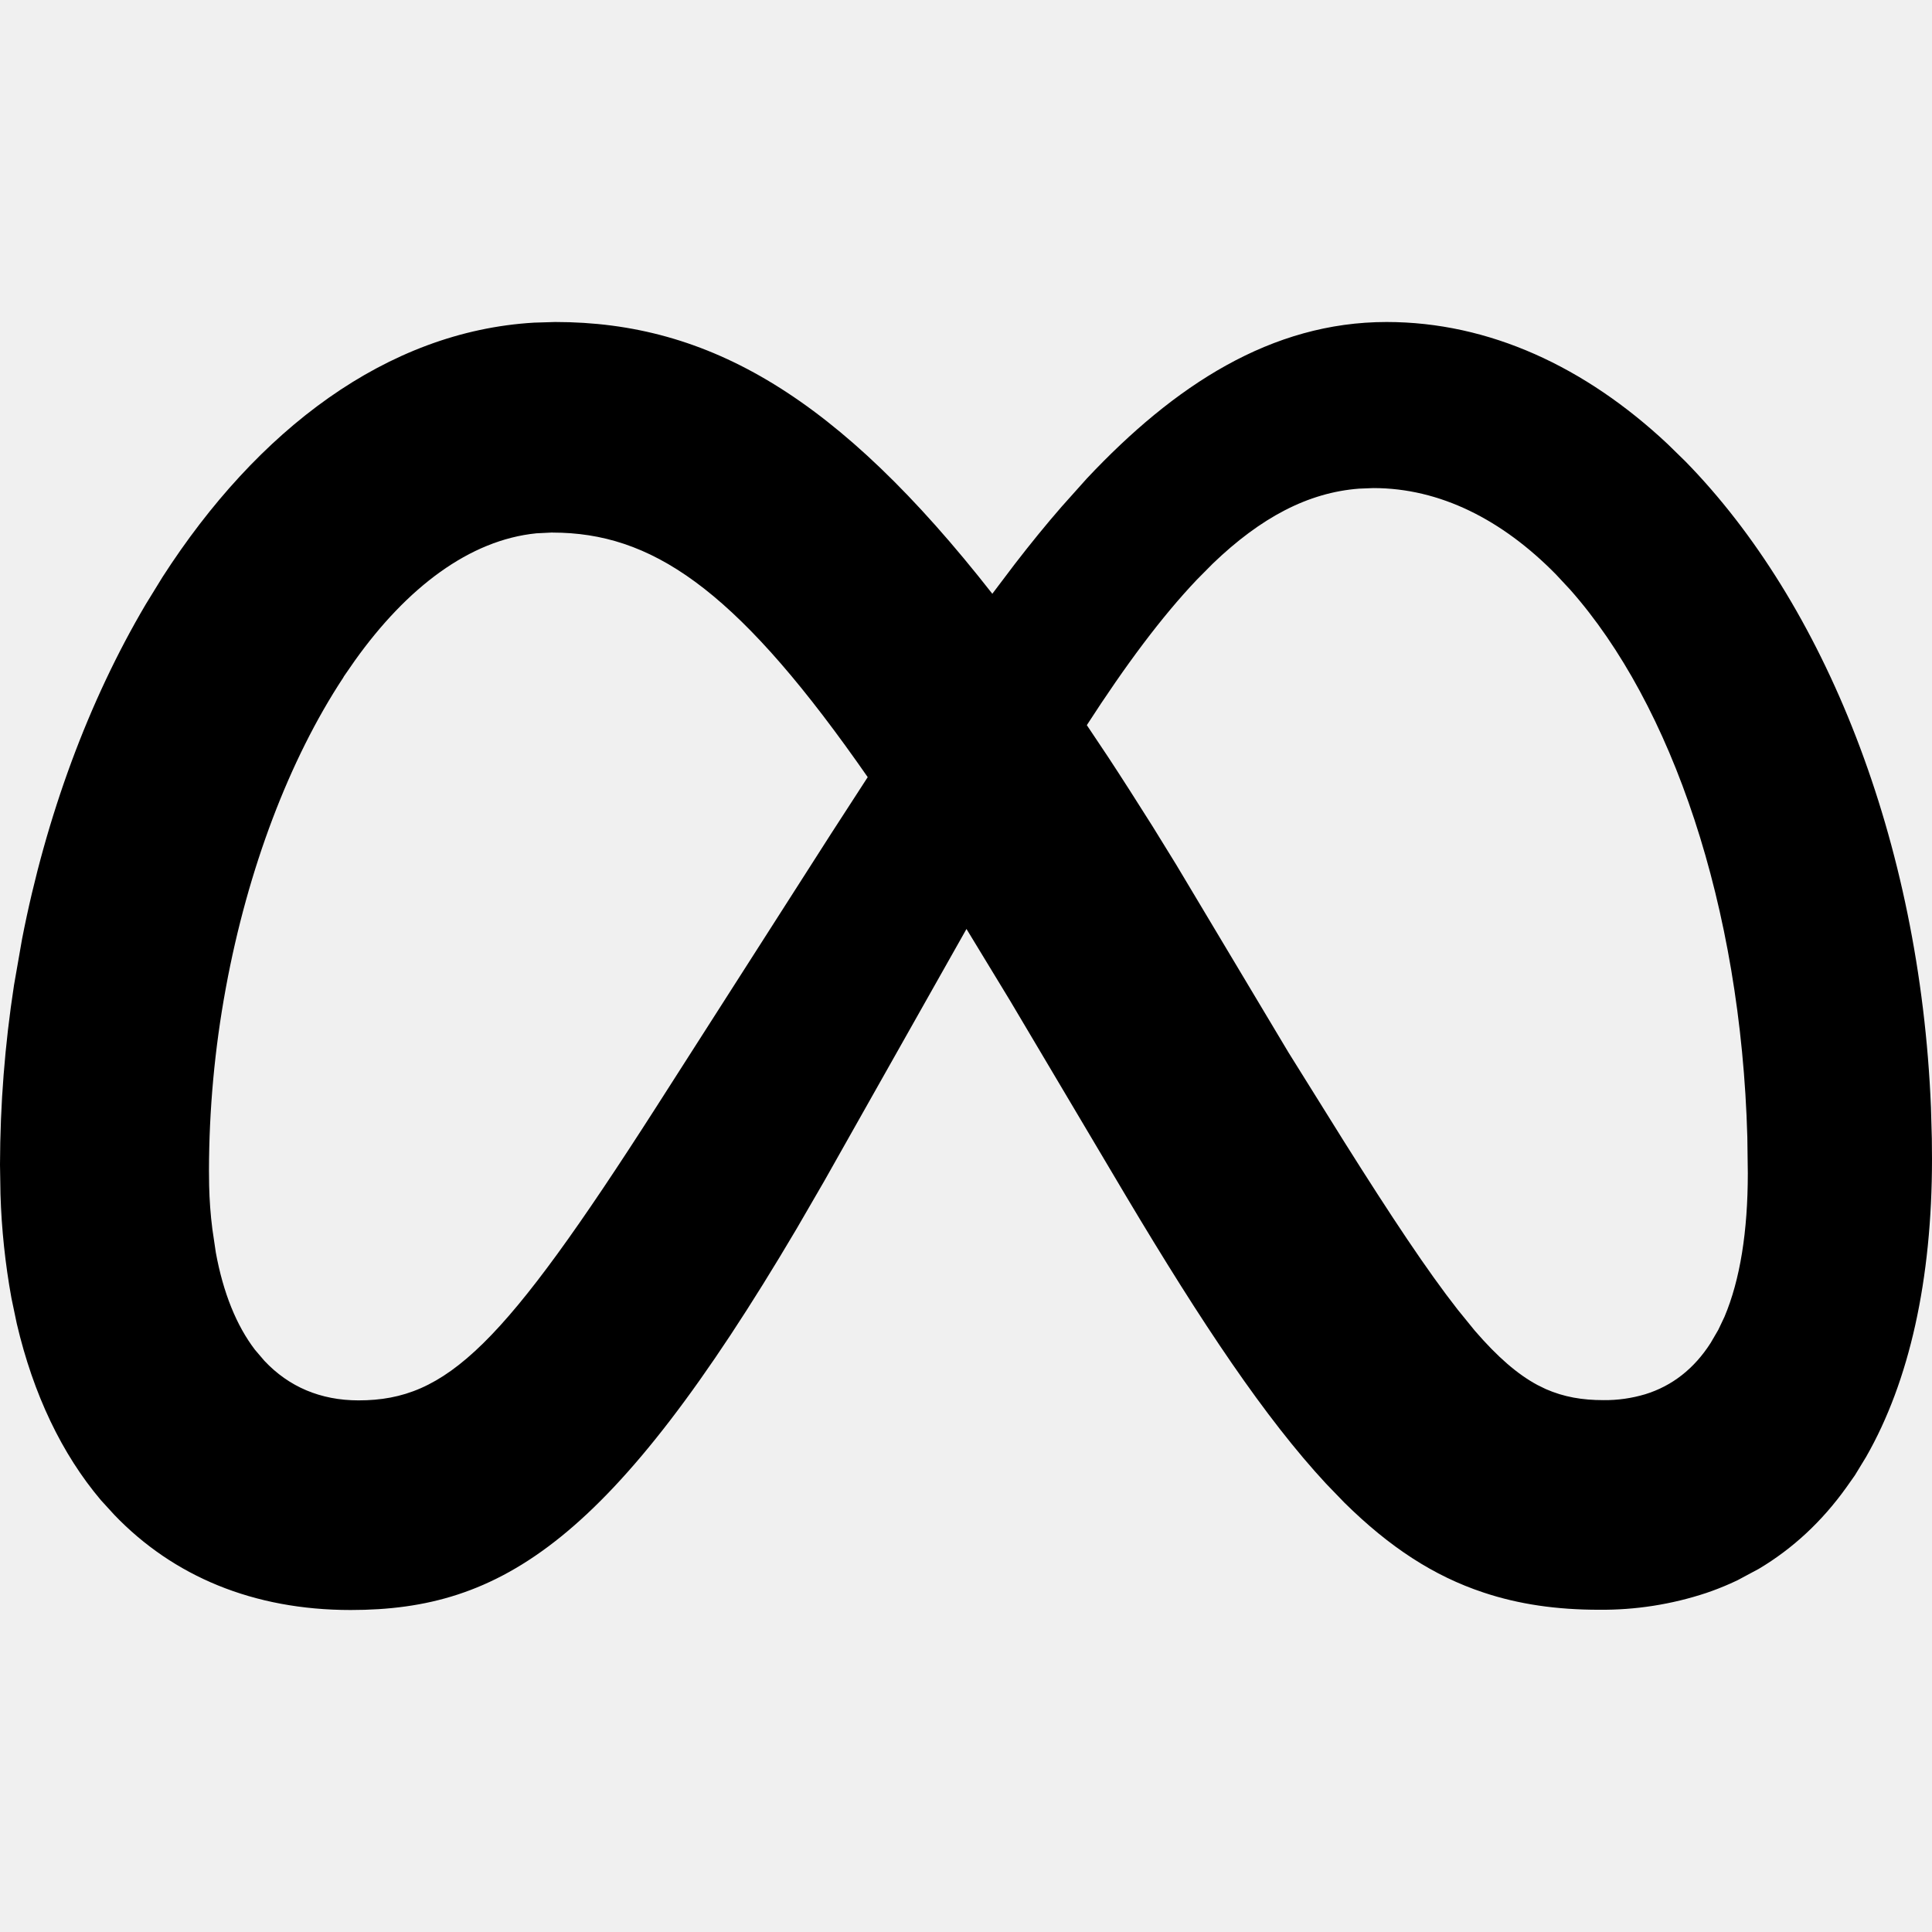
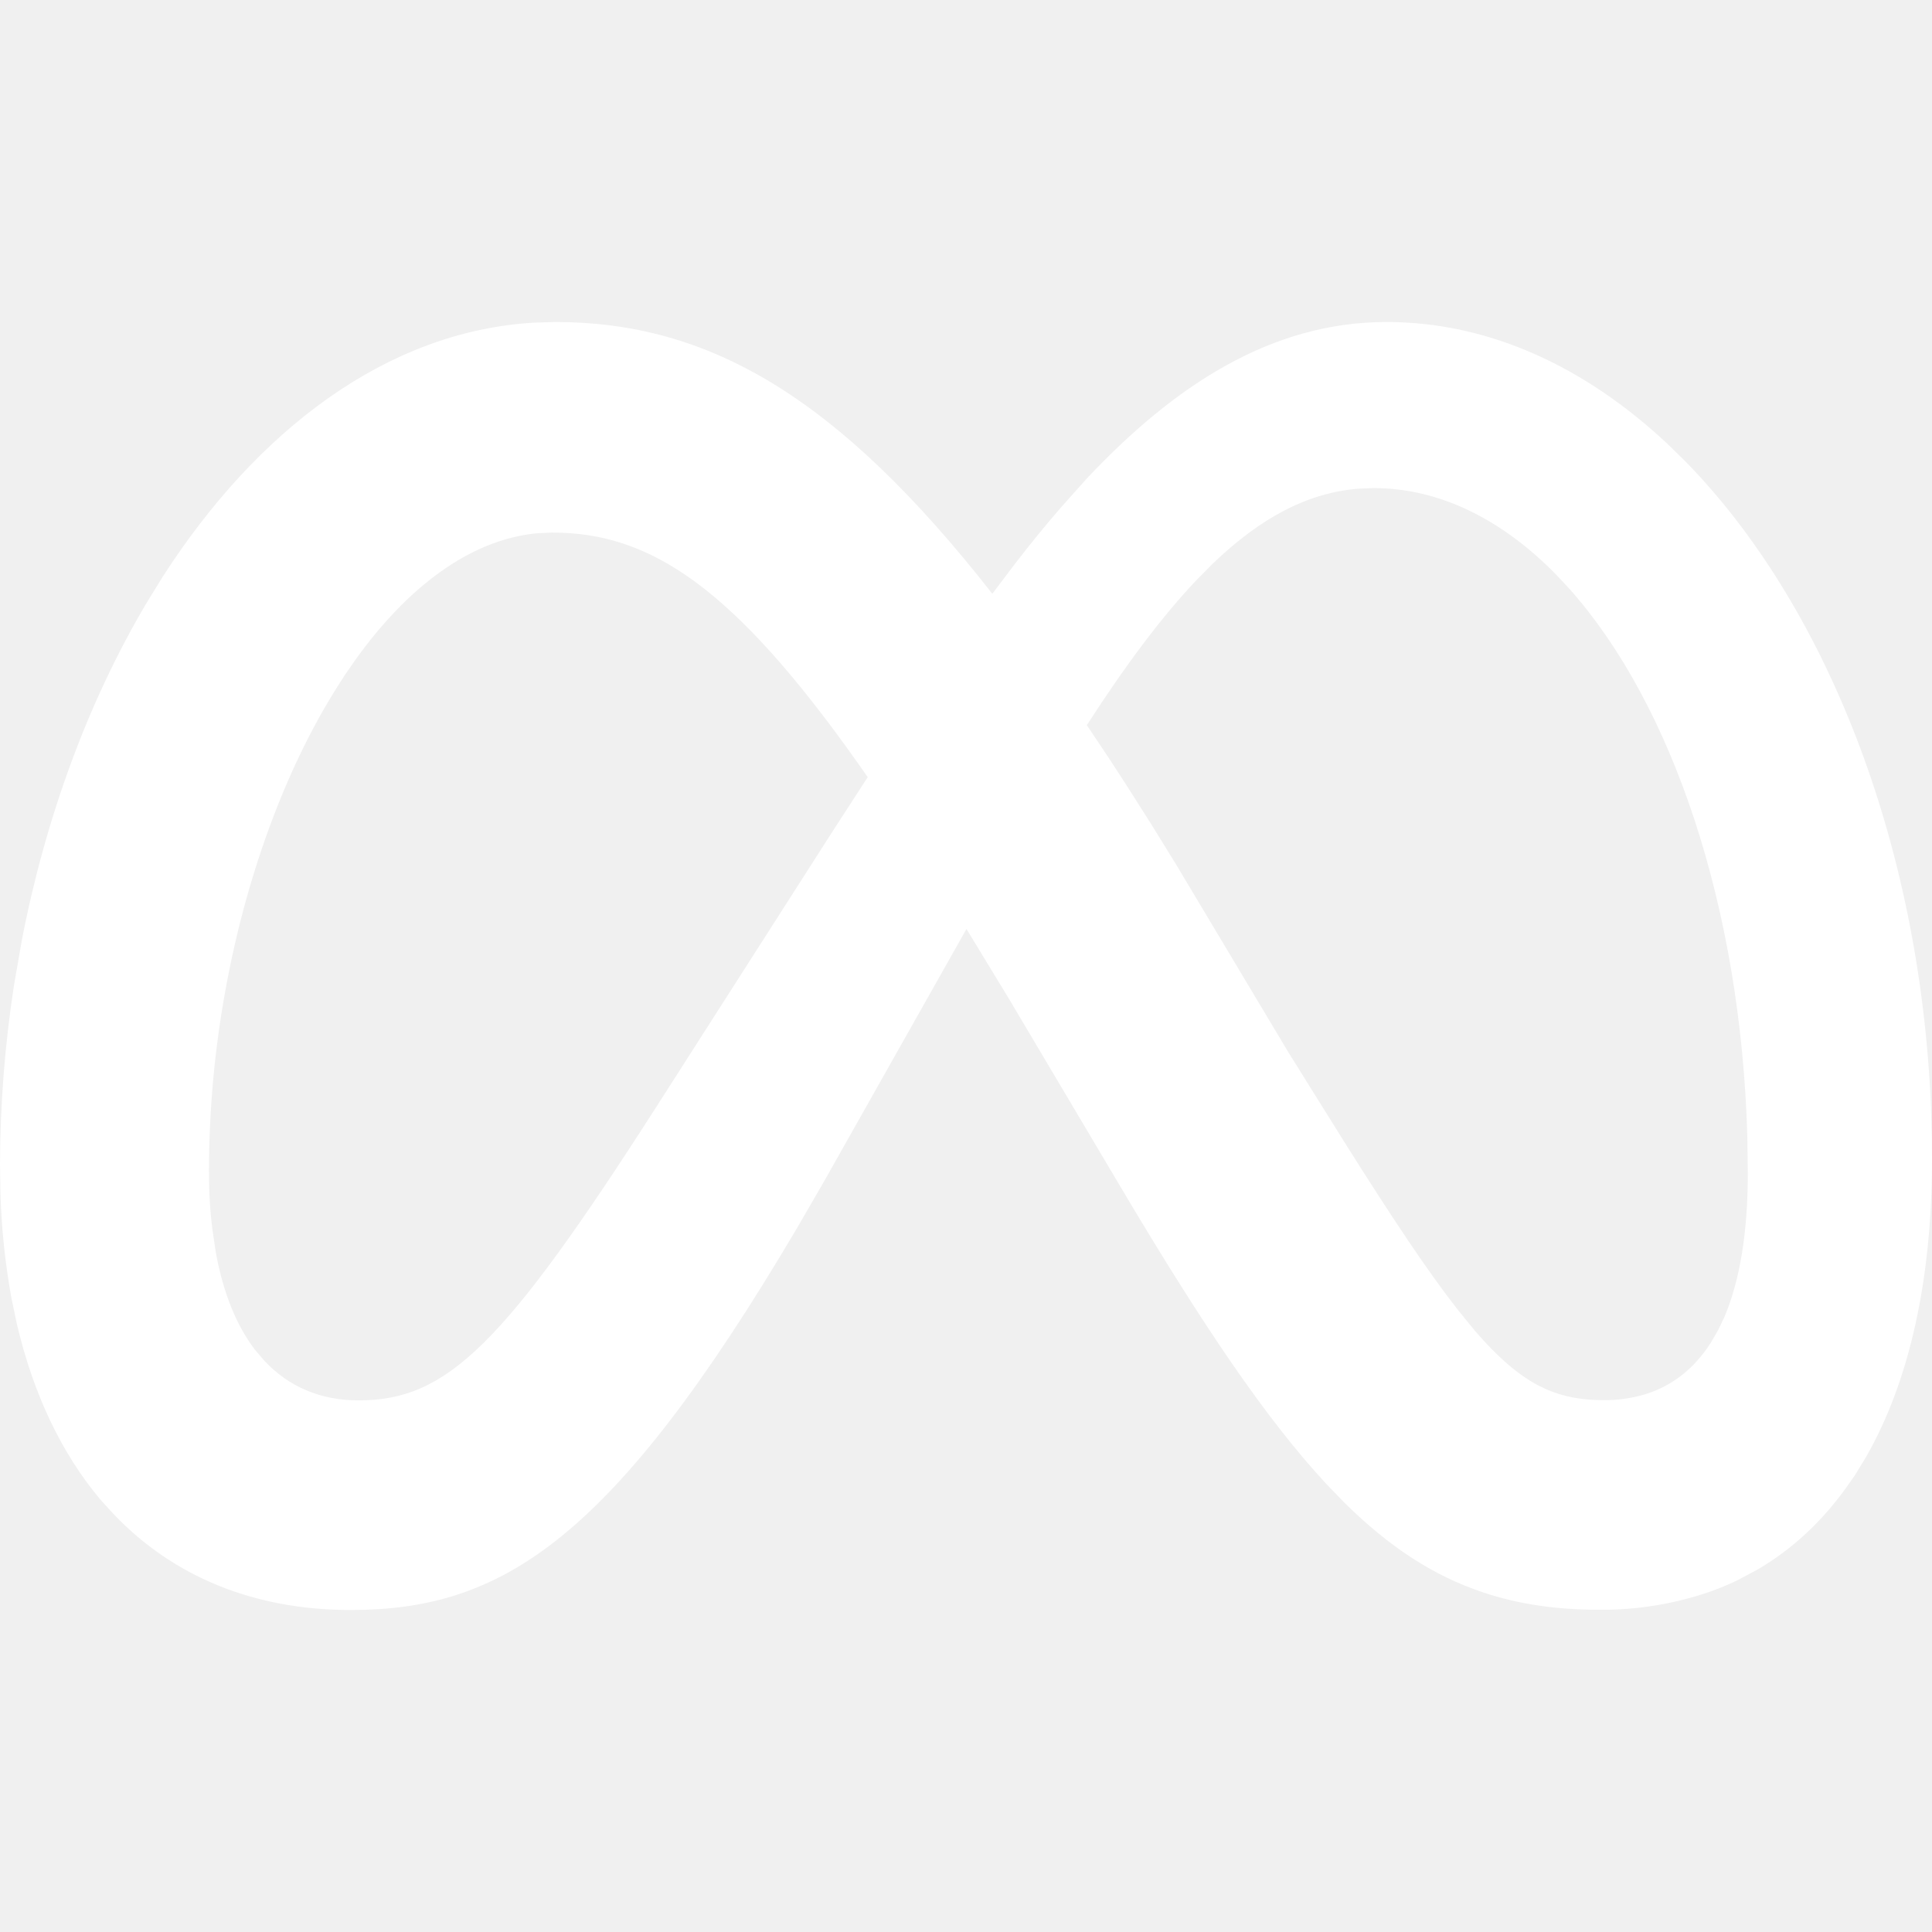
- <svg xmlns="http://www.w3.org/2000/svg" fill="currentColor" fill-rule="evenodd" height="1em" style="flex:none;line-height:1" viewBox="0 0 24 24" width="1em">
+ <svg xmlns="http://www.w3.org/2000/svg" fill="#ffffff" fill-rule="evenodd" height="1em" style="flex:none;line-height:1" viewBox="0 0 24 24" width="1em">
  <path d="M6.897 4c1.915 0 3.516.932 5.43 3.376l.282-.373c.19-.246.383-.484.58-.71l.313-.35C14.588 4.788 15.792 4 17.225 4c1.273 0 2.469.557 3.491 1.516l.218.213c1.73 1.765 2.917 4.71 3.053 8.026l.011.392.002.25c0 1.501-.28 2.759-.818 3.7l-.14.23-.108.153c-.301.42-.664.758-1.086 1.009l-.265.142-.087.04a3.493 3.493 0 01-.302.118 4.117 4.117 0 01-1.33.208c-.524 0-.996-.067-1.438-.215-.614-.204-1.163-.56-1.726-1.116l-.227-.235c-.753-.812-1.534-1.976-2.493-3.586l-1.43-2.41-.544-.895-1.766 3.13-.343.592C7.597 19.156 6.227 20 4.356 20c-1.21 0-2.205-.42-2.936-1.182l-.168-.184c-.484-.573-.837-1.311-1.043-2.189l-.067-.32a8.69 8.69 0 01-.136-1.288L0 14.468c.002-.745.06-1.49.174-2.23l.1-.573c.298-1.53.828-2.958 1.536-4.157l.209-.34c1.177-1.83 2.789-3.053 4.615-3.16L6.897 4zm-.033 2.615l-.201.01c-.83.083-1.606.673-2.252 1.577l-.138.199-.01.018c-.67 1.017-1.185 2.378-1.456 3.845l-.004.022a12.591 12.591 0 00-.207 2.254l.002.188c.004.18.017.36.04.54l.043.291c.092.503.257.908.486 1.208l.117.137c.303.323.698.492 1.17.492 1.1 0 1.796-.676 3.696-3.641l2.175-3.4.454-.701-.139-.198C9.11 7.3 8.084 6.616 6.864 6.616zm10.196-.552l-.176.007c-.635.048-1.223.359-1.82.933l-.196.198c-.439.462-.887 1.064-1.367 1.807l.266.398c.18.274.362.56.55.858l.293.475 1.396 2.335.695 1.114c.583.926 1.03 1.6 1.408 2.082l.213.262c.282.326.529.54.777.673l.102.05c.227.1.457.138.718.138.176.002.35-.023.518-.073.338-.104.61-.32.813-.637l.095-.163.077-.162c.194-.459.29-1.06.29-1.785l-.006-.449c-.08-2.871-.938-5.372-2.2-6.798l-.176-.189c-.67-.683-1.444-1.074-2.27-1.074z" />
</svg>
